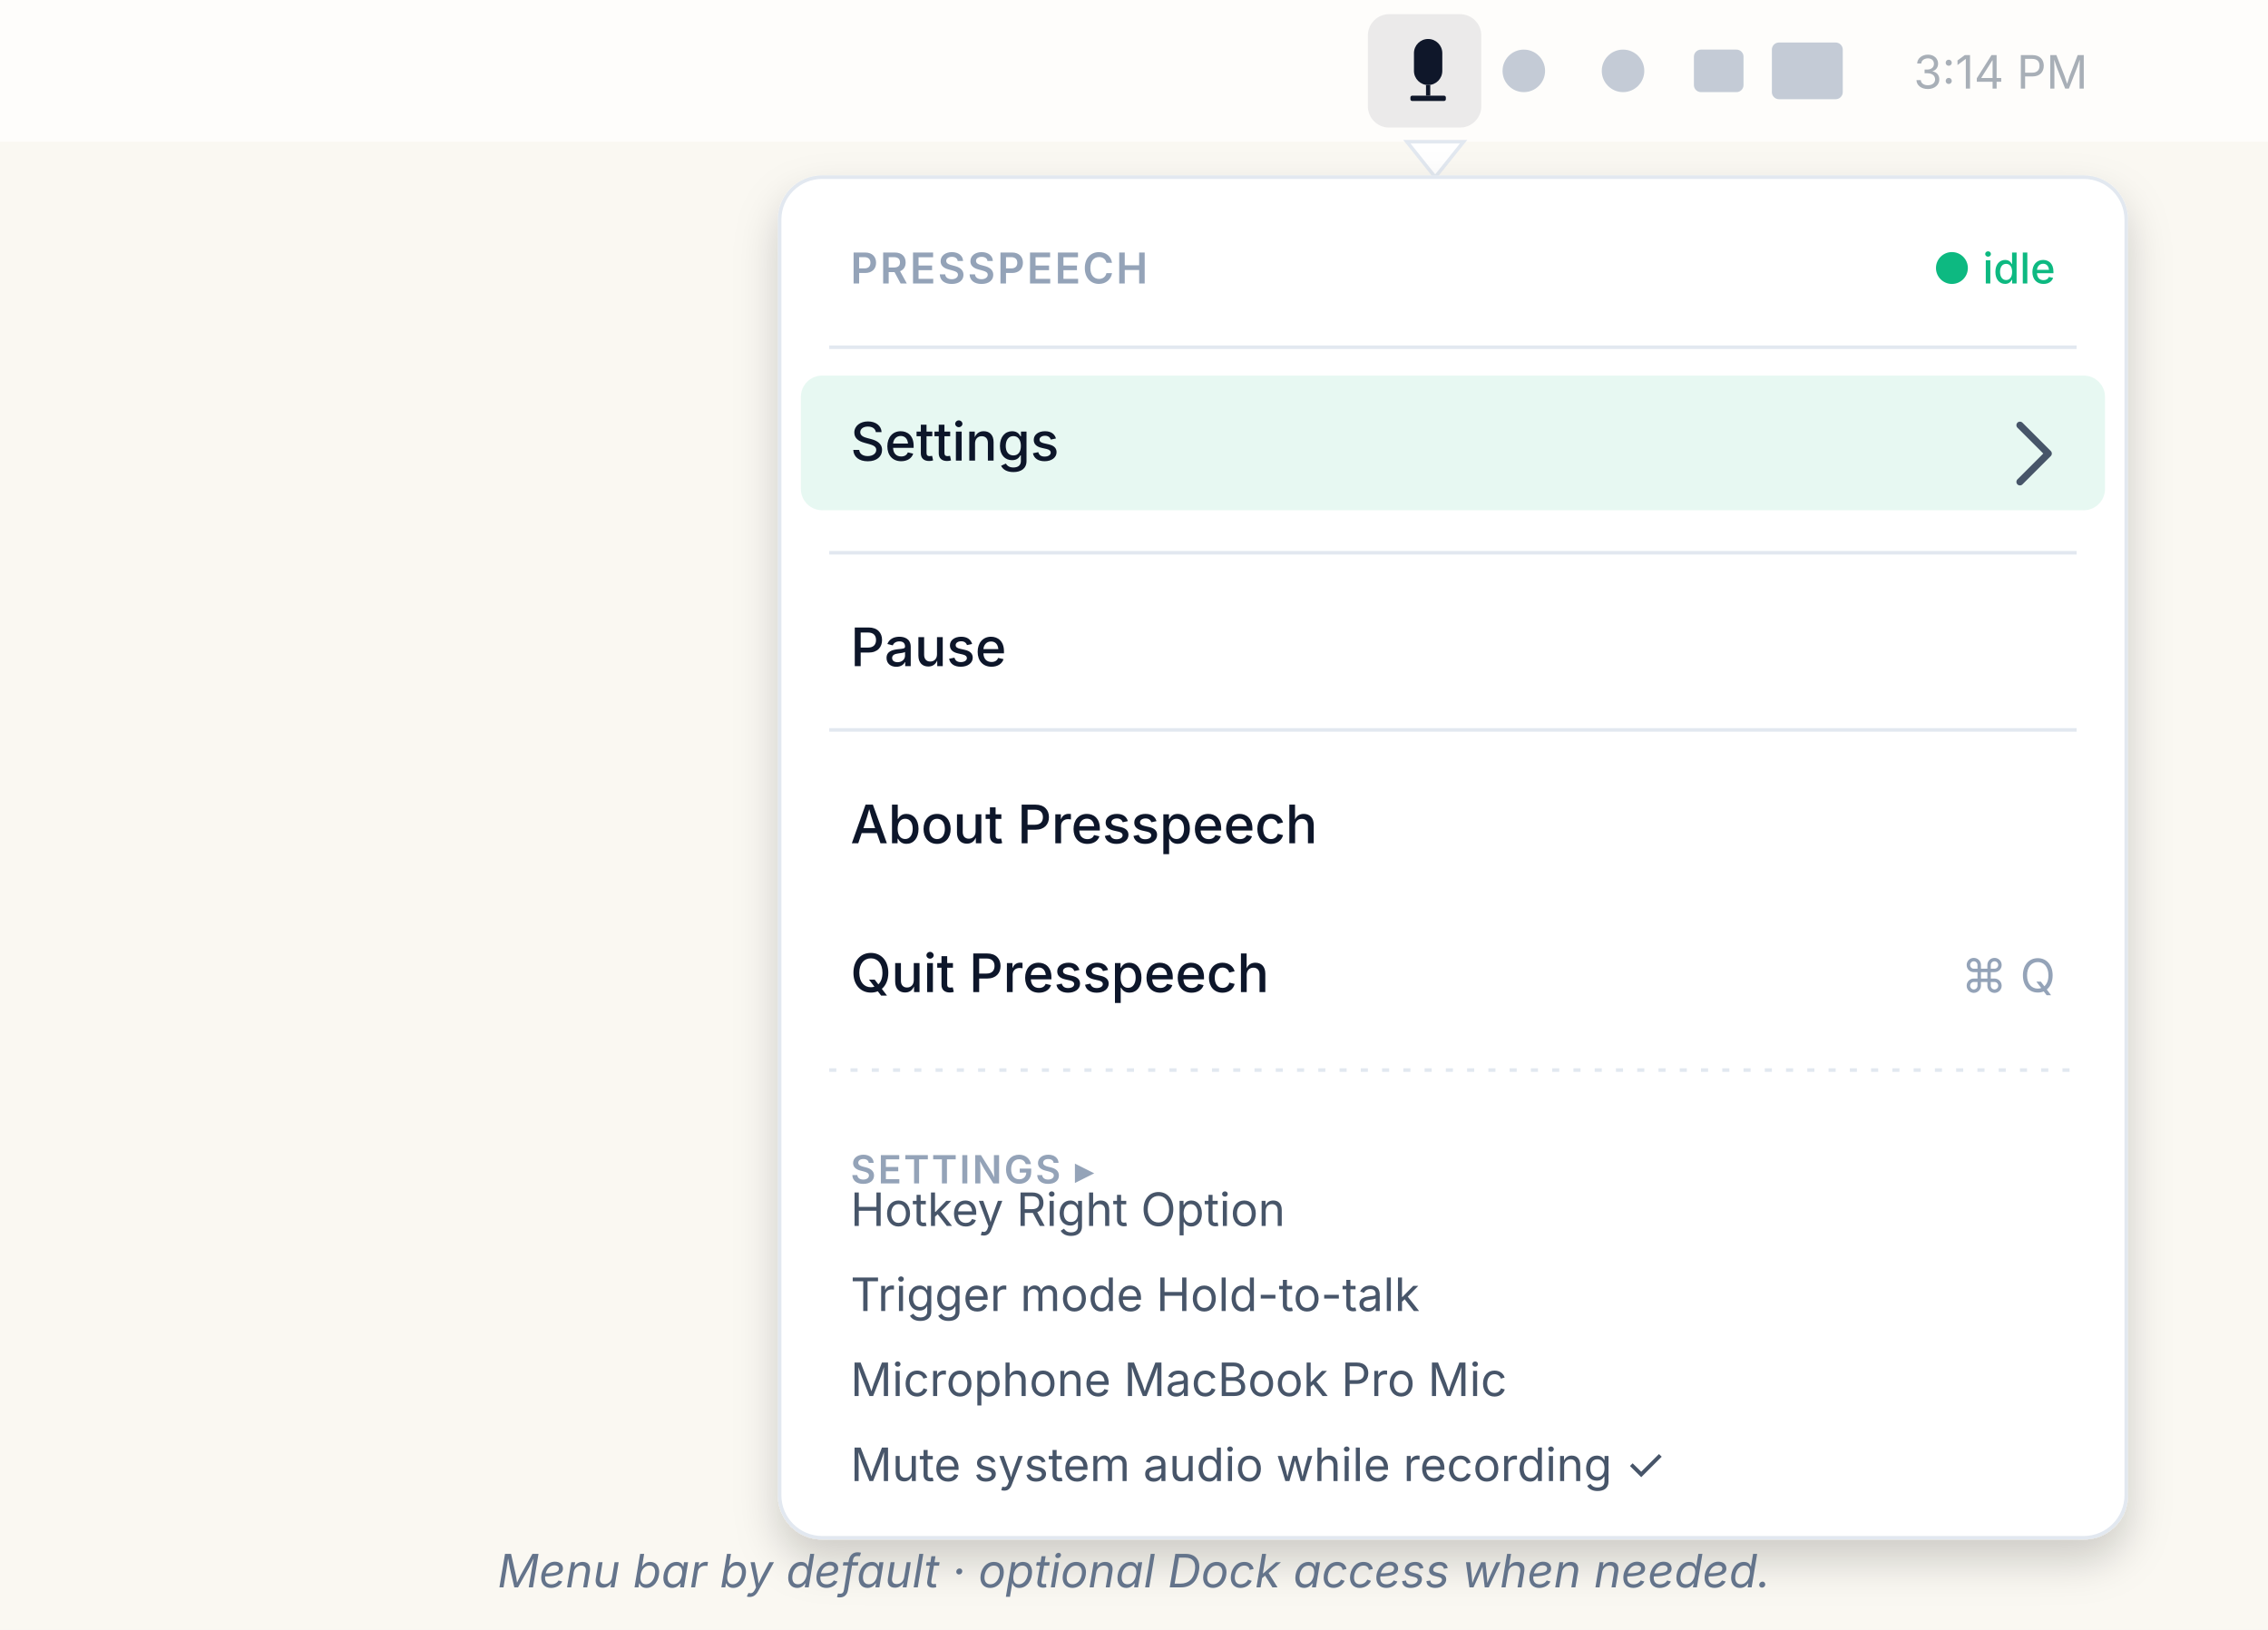
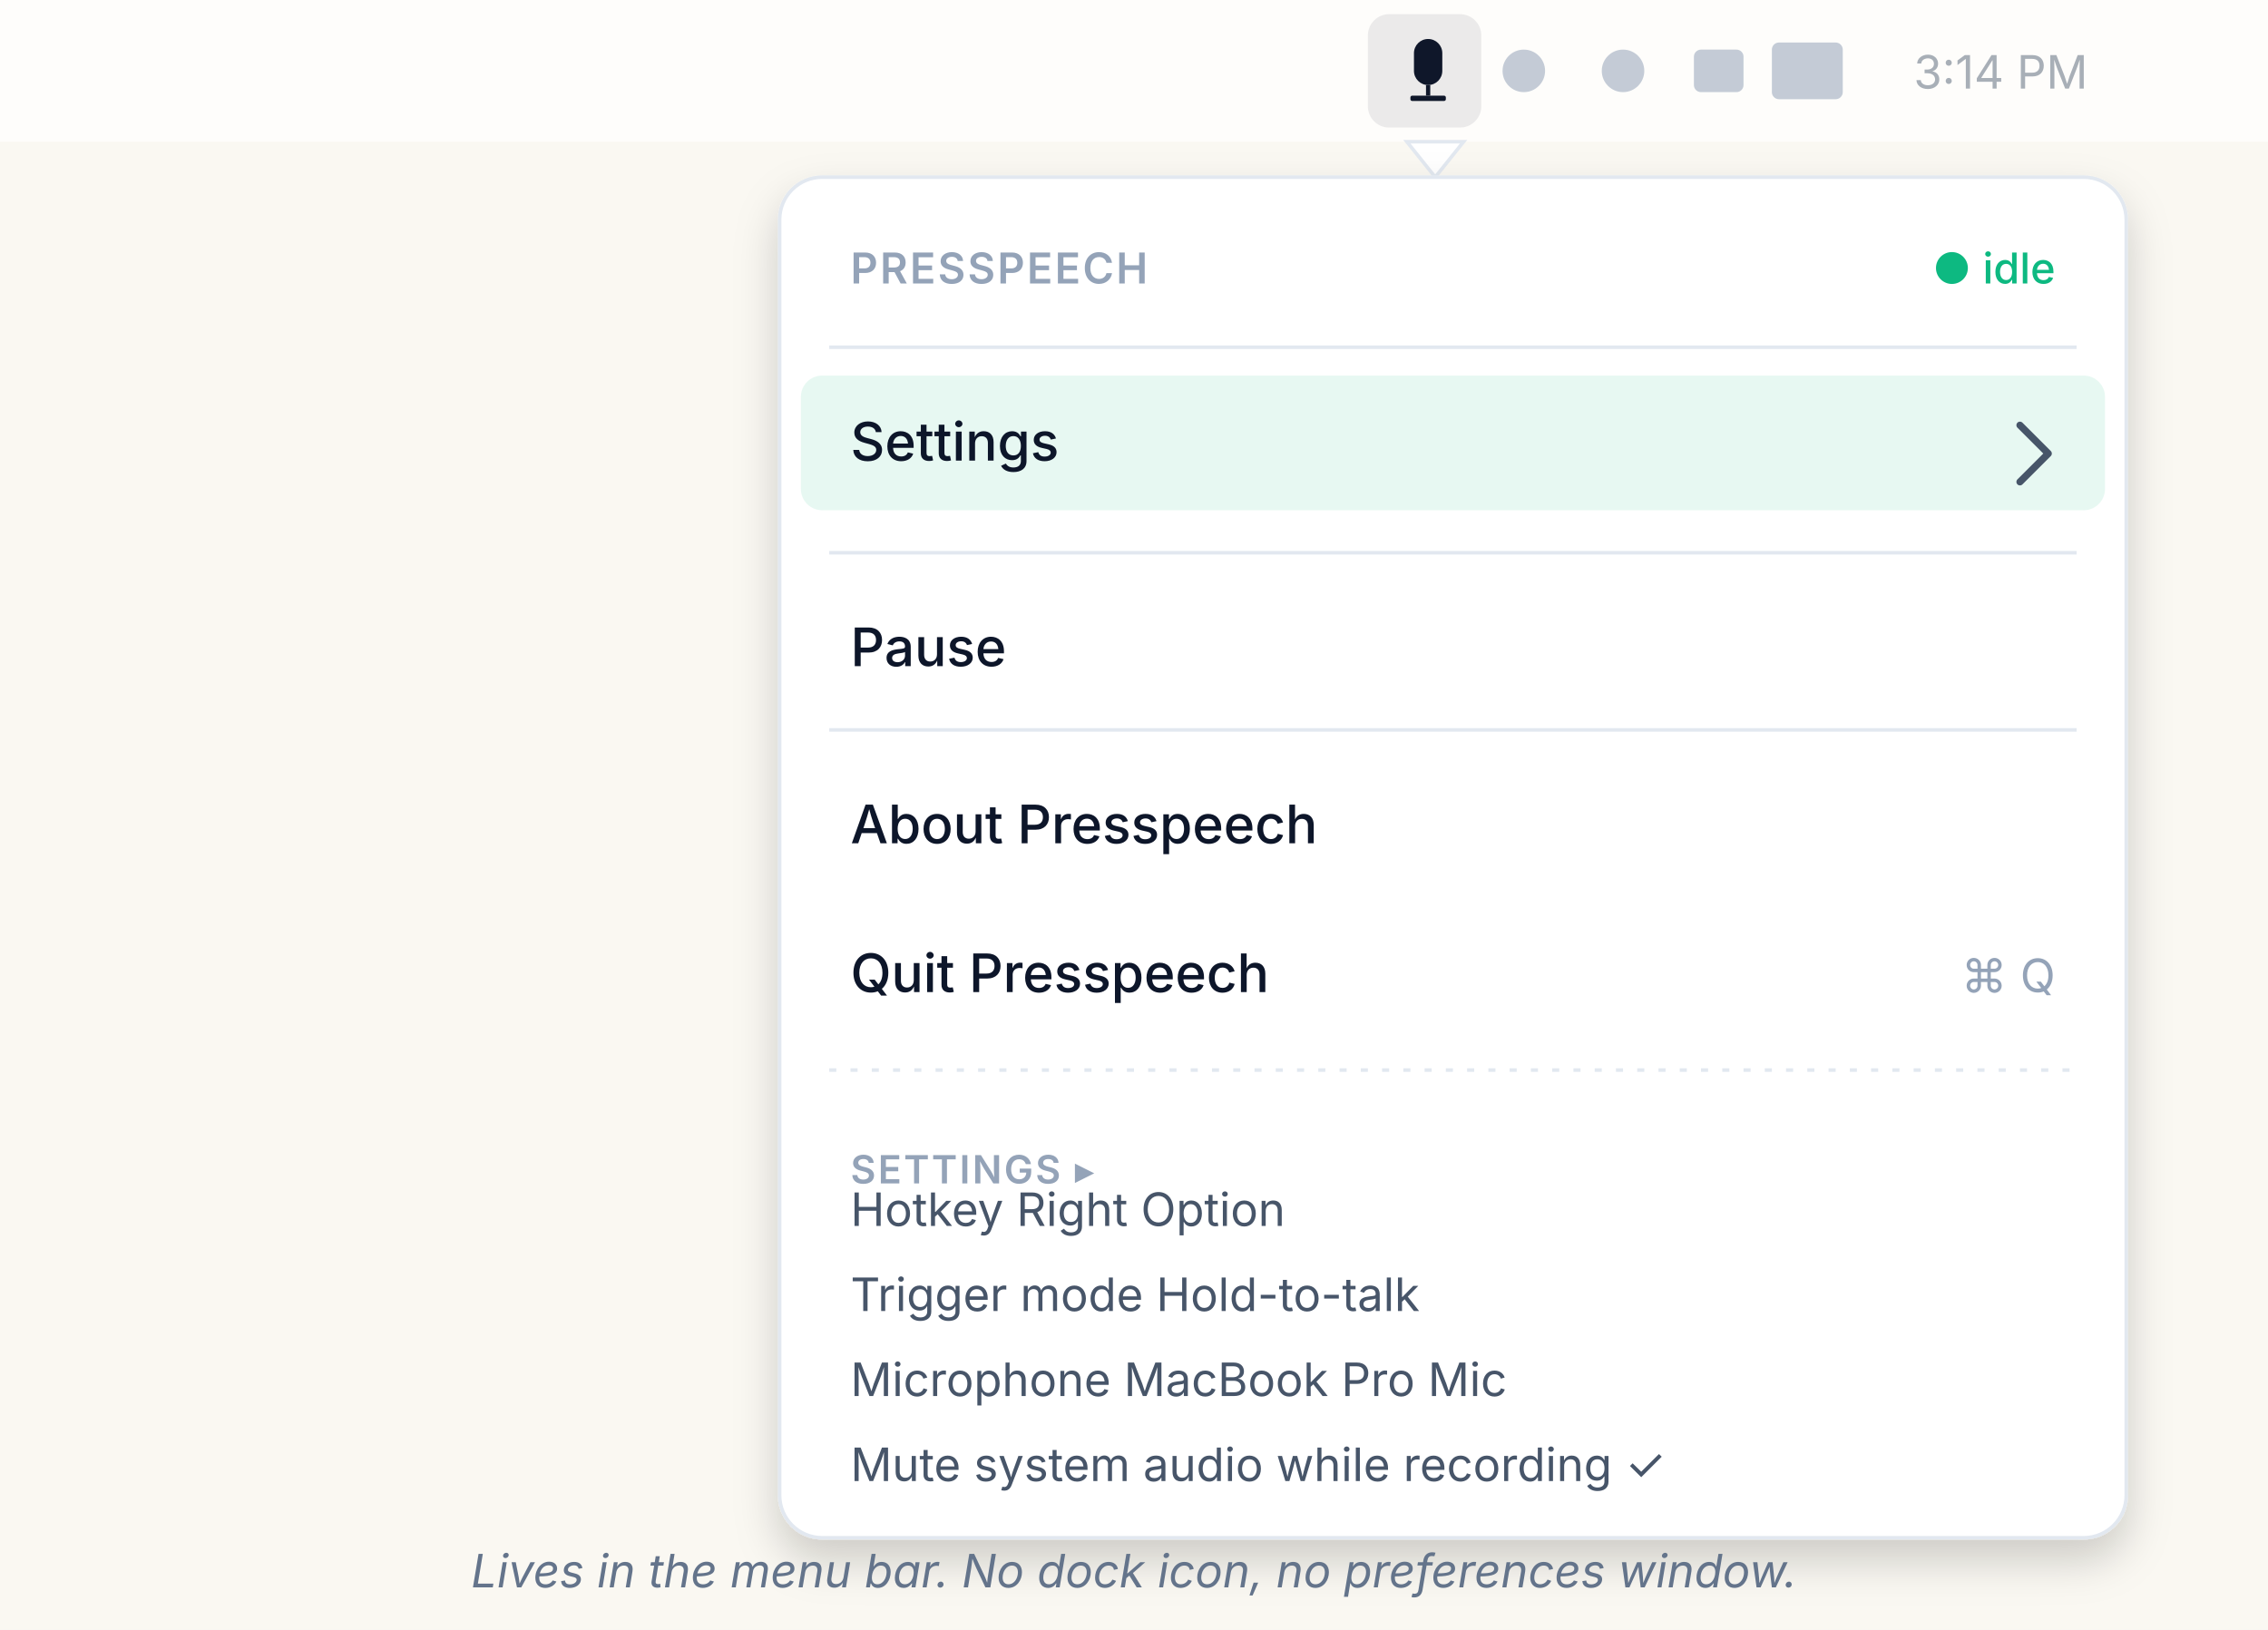
<svg xmlns="http://www.w3.org/2000/svg" viewBox="0 0 640 460" font-family="-apple-system, system-ui, 'SF Pro Text', 'Helvetica Neue', sans-serif">
  <rect width="640" height="460" fill="#FAF8F2" />
  <defs>
    <filter id="menuShadow" x="-20%" y="-10%" width="140%" height="130%">
      <feGaussianBlur in="SourceAlpha" stdDeviation="6" />
      <feOffset dx="0" dy="6" result="off" />
      <feComponentTransfer>
        <feFuncA type="linear" slope="0.18" />
      </feComponentTransfer>
      <feMerge>
        <feMergeNode />
        <feMergeNode in="SourceGraphic" />
      </feMerge>
    </filter>
  </defs>
  <rect x="0" y="0" width="640" height="40" fill="#FFFFFF" fill-opacity="0.7" />
  <rect x="0" y="0" width="640" height="40" fill="url(#barGrad)" />
  <g fill="#94A3B8" opacity="0.55">
    <circle cx="430" cy="20" r="6" />
    <circle cx="458" cy="20" r="6" />
    <rect x="478" y="14" width="14" height="12" rx="2" />
    <rect x="500" y="12" width="20" height="16" rx="2" />
    <text x="540" y="25" font-size="13" fill="#475569" opacity="0.85">3:14 PM</text>
  </g>
  <g transform="translate(388, 6)">
    <rect x="-2" y="-2" width="32" height="32" rx="6" fill="#0F172A" fill-opacity="0.08" />
    <g transform="translate(8, 5)" fill="#0F172A">
      <rect x="3" y="0" width="8" height="13" rx="4" />
      <rect x="6.4" y="13" width="1.2" height="3" />
      <rect x="2" y="16" width="10" height="1.5" rx="0.5" />
    </g>
  </g>
  <path d="M 397 40 L 405 50 L 413 40 Z" fill="#FFFFFF" stroke="#E2E8F0" stroke-width="1" />
  <g transform="translate(220, 50)" filter="url(#menuShadow)">
    <rect width="380" height="384" rx="12" fill="#FFFFFF" stroke="#E2E8F0" stroke-width="1" />
    <g transform="translate(0, 8)">
      <text x="20" y="22" font-size="12" font-weight="600" fill="#94A3B8" letter-spacing="0.6">PRESSPEECH</text>
      <text x="360" y="22" font-size="12" font-weight="500" fill="#10B981" text-anchor="end">● idle</text>
    </g>
    <line x1="14" y1="48" x2="366" y2="48" stroke="#E2E8F0" stroke-width="1" />
    <g transform="translate(0, 56)">
      <rect x="6" y="0" width="368" height="38" rx="6" fill="#10B981" fill-opacity="0.10" />
      <text x="20" y="24" font-size="15" font-weight="500" fill="#0F172A">Settings</text>
      <path d="M 350 14 L 358 22 L 350 30" fill="none" stroke="#475569" stroke-width="2" stroke-linecap="round" stroke-linejoin="round" />
    </g>
    <line x1="14" y1="106" x2="366" y2="106" stroke="#E2E8F0" stroke-width="1" />
    <g transform="translate(0, 114)">
      <text x="20" y="24" font-size="15" font-weight="500" fill="#0F172A">Pause</text>
    </g>
    <line x1="14" y1="156" x2="366" y2="156" stroke="#E2E8F0" stroke-width="1" />
    <g transform="translate(0, 164)">
      <text x="20" y="24" font-size="15" font-weight="500" fill="#0F172A">About Presspeech</text>
    </g>
    <g transform="translate(0, 206)">
      <text x="20" y="24" font-size="15" font-weight="500" fill="#0F172A">Quit Presspeech</text>
      <text x="360" y="24" font-size="13" font-weight="400" fill="#94A3B8" text-anchor="end">⌘ Q</text>
    </g>
    <line x1="14" y1="252" x2="366" y2="252" stroke="#E2E8F0" stroke-width="1" stroke-dasharray="2 4" />
    <g transform="translate(0, 264)">
      <text x="20" y="20" font-size="11" font-weight="600" fill="#94A3B8" letter-spacing="0.6">SETTINGS  ▸</text>
      <g transform="translate(0, 32)" font-size="13" fill="#475569">
        <text x="20" y="0">Hotkey                           Right Option</text>
      </g>
      <g transform="translate(0, 56)" font-size="13" fill="#475569">
        <text x="20" y="0">Trigger mode                       Hold-to-talk</text>
      </g>
      <g transform="translate(0, 80)" font-size="13" fill="#475569">
        <text x="20" y="0">Microphone                       MacBook Pro Mic</text>
      </g>
      <g transform="translate(0, 104)" font-size="13" fill="#475569">
        <text x="20" y="0">Mute system audio while recording             ✓</text>
      </g>
    </g>
  </g>
-   <text x="320" y="448" font-size="13" fill="#64748B" text-anchor="middle" font-style="italic">Menu bar by default · optional Dock access when needed.</text>
+   <text x="320" y="448" font-size="13" fill="#64748B" text-anchor="middle" font-style="italic">Lives in the menu bar. No dock icon, no preferences window.</text>
</svg>
